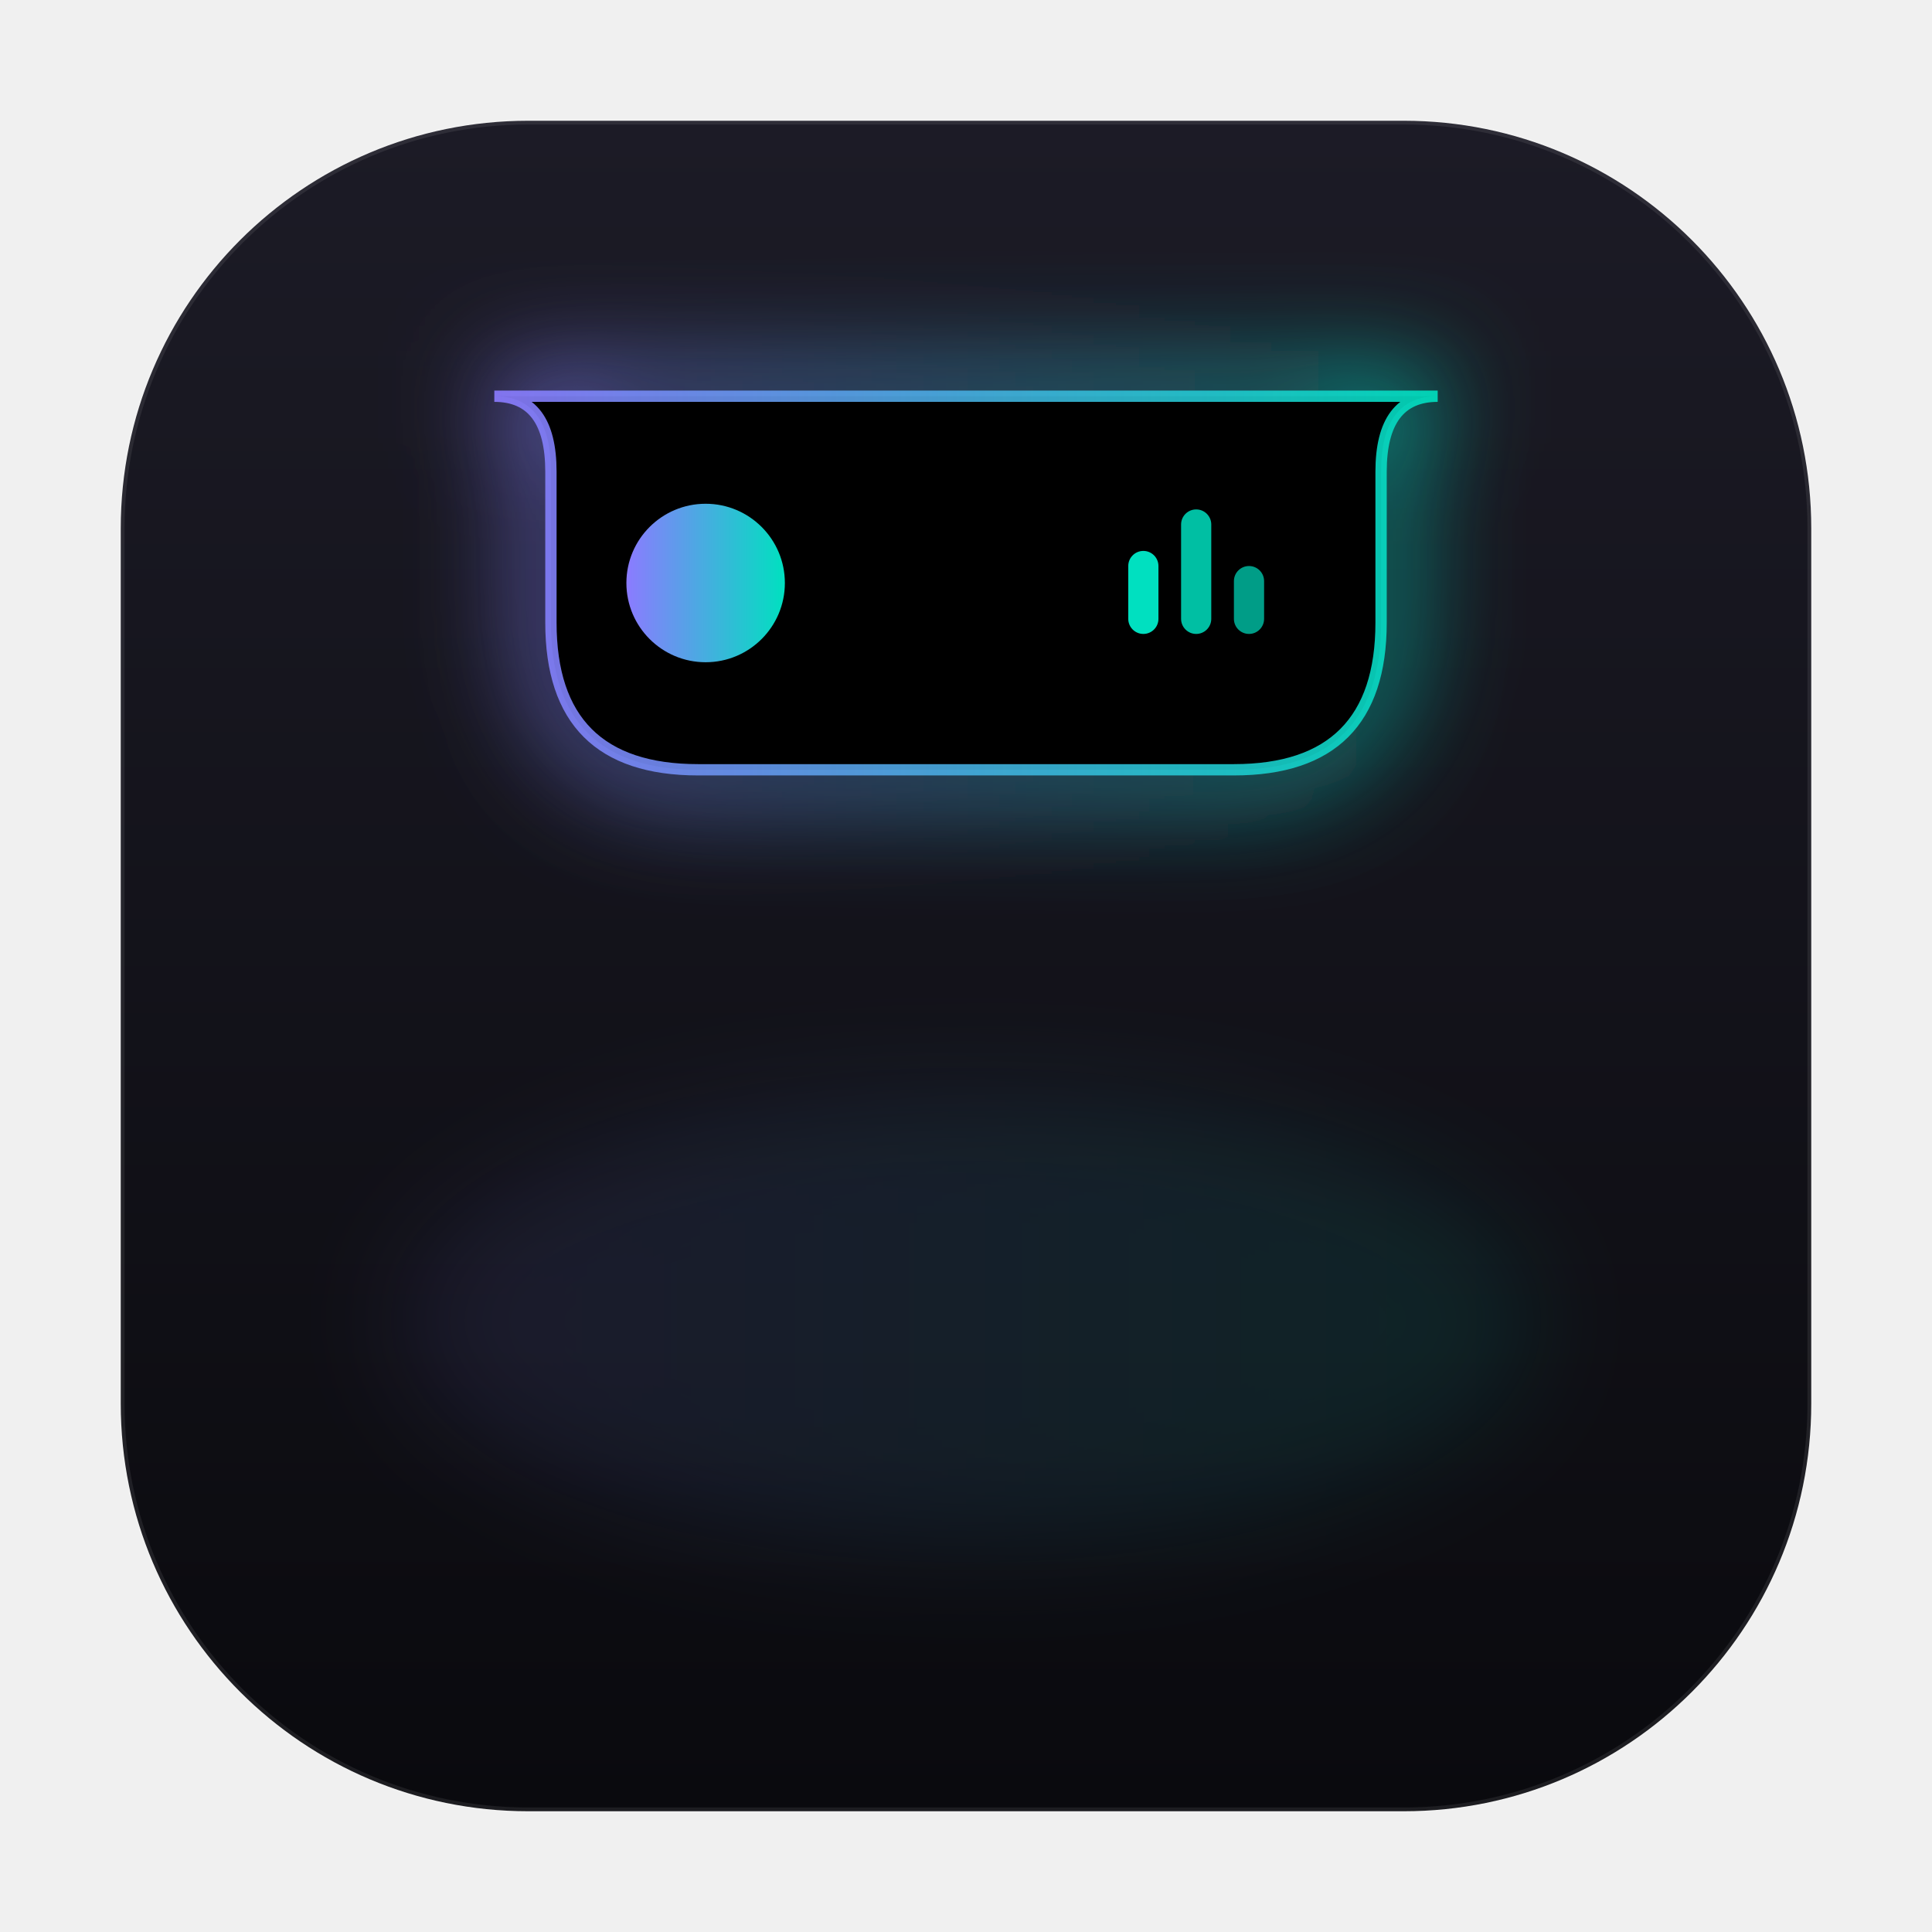
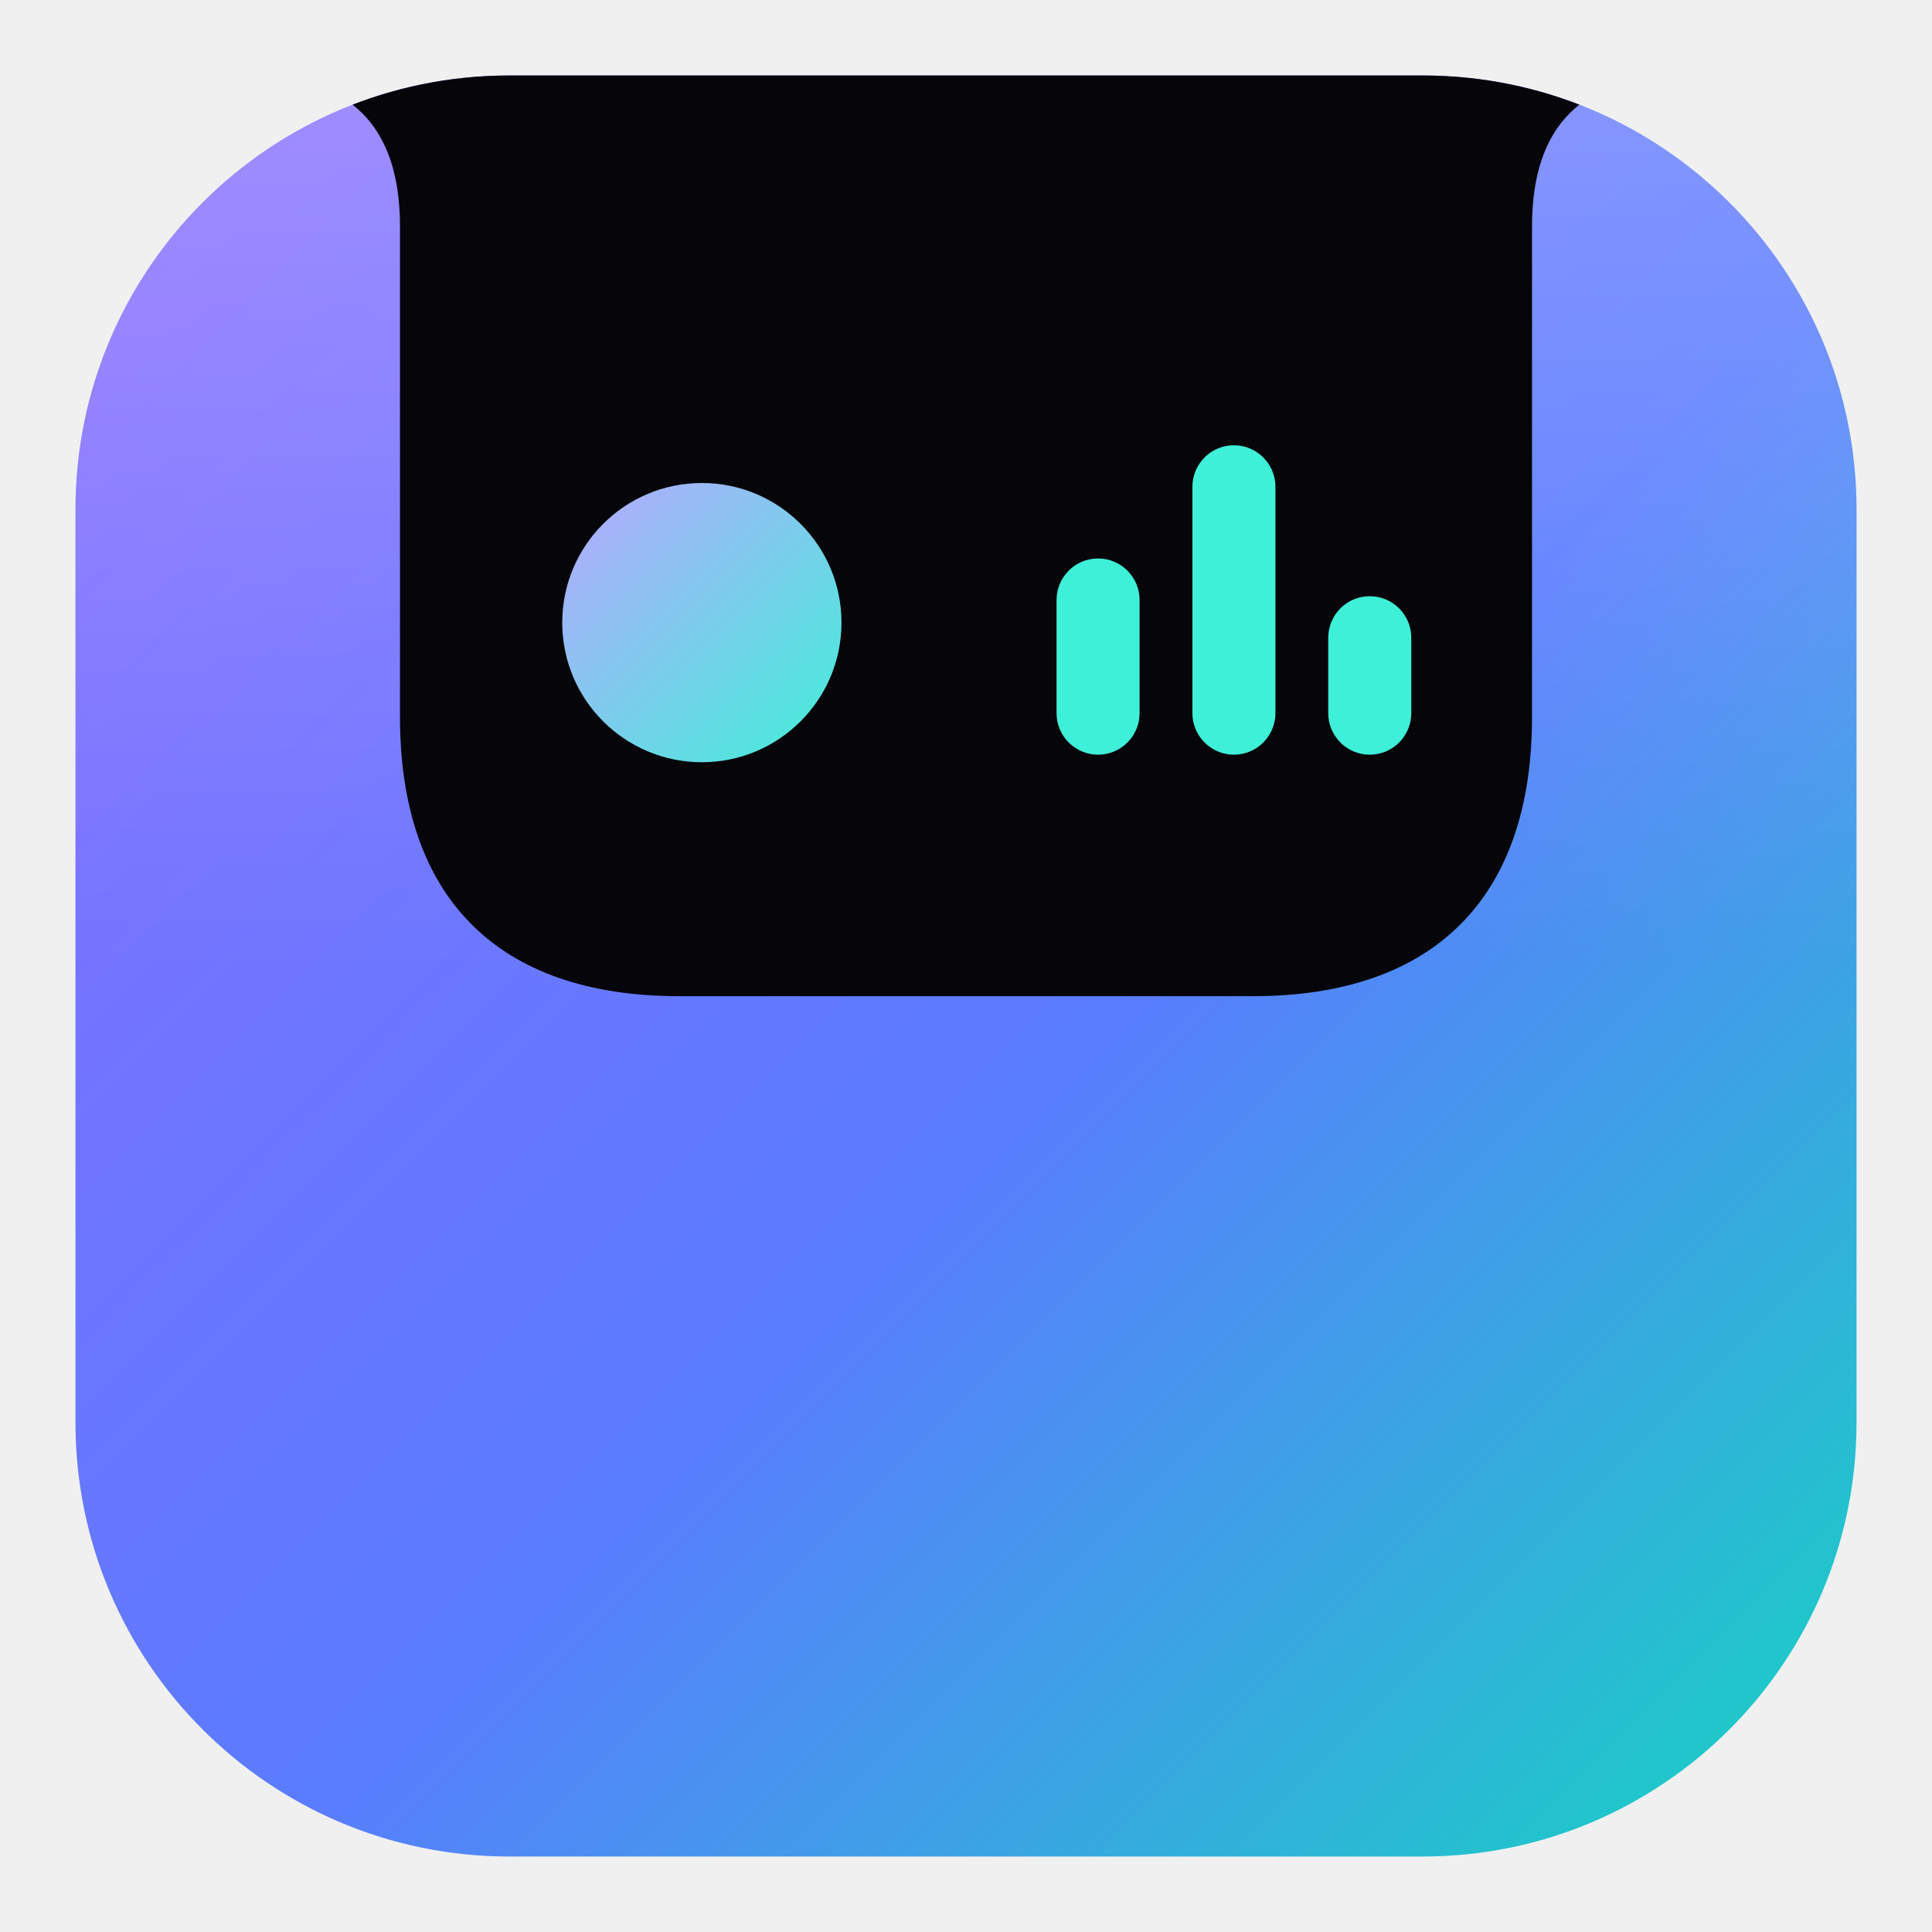
<svg xmlns="http://www.w3.org/2000/svg" width="1024" height="1024" viewBox="0 0 1024 1024">
  <defs>
-     <linearGradient id="bg" x1="0" y1="0" x2="0" y2="1">
-       <stop offset="0" stop-color="#1c1b26" />
-       <stop offset="1" stop-color="#0a0a0e" />
+     <linearGradient id="bg" x1="0" y1="0" x2="1" y2="1">
+       <stop offset="0" stop-color="#8b6cff" />
+       <stop offset="0.55" stop-color="#5a7cff" />
+       <stop offset="1" stop-color="#14d6c0" />
    </linearGradient>
-     <linearGradient id="glow" x1="0" y1="0" x2="1" y2="0">
-       <stop offset="0" stop-color="#8b7bff" />
-       <stop offset="1" stop-color="#00e0c0" />
+     <linearGradient id="shine" x1="0" y1="0" x2="0" y2="1">
+       <stop offset="0" stop-color="#ffffff" stop-opacity="0.22" />
+       <stop offset="0.5" stop-color="#ffffff" stop-opacity="0" />
    </linearGradient>
-     <filter id="blur" x="-50%" y="-50%" width="200%" height="200%">
-       <feGaussianBlur stdDeviation="28" />
-     </filter>
+     <linearGradient id="dot" x1="0" y1="0" x2="1" y2="1">
+       <stop offset="0" stop-color="#b9a8ff" />
+       <stop offset="1" stop-color="#3ff0d8" />
+     </linearGradient>
+     <clipPath id="tile">
+       <rect x="40" y="40" width="944" height="944" rx="230" />
+     </clipPath>
  </defs>
-   <rect x="64" y="64" width="896" height="896" rx="216" fill="url(#bg)" />
-   <rect x="64.5" y="64.5" width="895" height="895" rx="215.5" fill="none" stroke="#ffffff" stroke-opacity="0.08" stroke-width="3" />
-   <g transform="translate(512 0)">
-     <path d="M -250 210 L 250 210 Q 220 210 220 250 L 220 330 C 220 382 194 408 142 408 L -142 408 C -194 408 -220 382 -220 330 L -220 250 Q -220 210 -250 210 Z" fill="none" stroke="url(#glow)" stroke-width="22" filter="url(#blur)" opacity="0.9" />
-     <path d="M -250 210 L 250 210 Q 220 210 220 250 L 220 330 C 220 382 194 408 142 408 L -142 408 C -194 408 -220 382 -220 330 L -220 250 Q -220 210 -250 210 Z" fill="#000" />
-     <path d="M -250 210 L 250 210 Q 220 210 220 250 L 220 330 C 220 382 194 408 142 408 L -142 408 C -194 408 -220 382 -220 330 L -220 250 Q -220 210 -250 210 Z" fill="none" stroke="url(#glow)" stroke-width="6" opacity="0.9" />
-     <circle cx="-138" cy="309" r="42" fill="url(#glow)" />
-     <rect x="86" y="292" width="16" height="44" rx="8" fill="#00e0c0" />
-     <rect x="114" y="270" width="16" height="66" rx="8" fill="#00e0c0" opacity="0.85" />
-     <rect x="142" y="300" width="16" height="36" rx="8" fill="#00e0c0" opacity="0.7" />
+   <g clip-path="url(#tile)">
+     <rect x="40" y="40" width="944" height="944" fill="url(#bg)" />
+     <rect x="40" y="40" width="944" height="944" fill="url(#shine)" />
+     <path d="M 132 40 L 892 40 Q 812 40 812 120 L 812 380 C 812 476 760 528 664 528 L 360 528 C 264 528 212 476 212 380 L 212 120 Q 212 40 132 40 Z" fill="#06060a" />
+     <circle cx="372" cy="330" r="74" fill="url(#dot)" />
+     <rect x="560" y="296" width="44" height="104" rx="22" fill="#3ff0d8" />
+     <rect x="632" y="236" width="44" height="164" rx="22" fill="#3ff0d8" />
+     <rect x="704" y="316" width="44" height="84" rx="22" fill="#3ff0d8" />
  </g>
-   <ellipse cx="512" cy="700" rx="300" ry="120" fill="url(#glow)" opacity="0.10" filter="url(#blur)" />
</svg>
